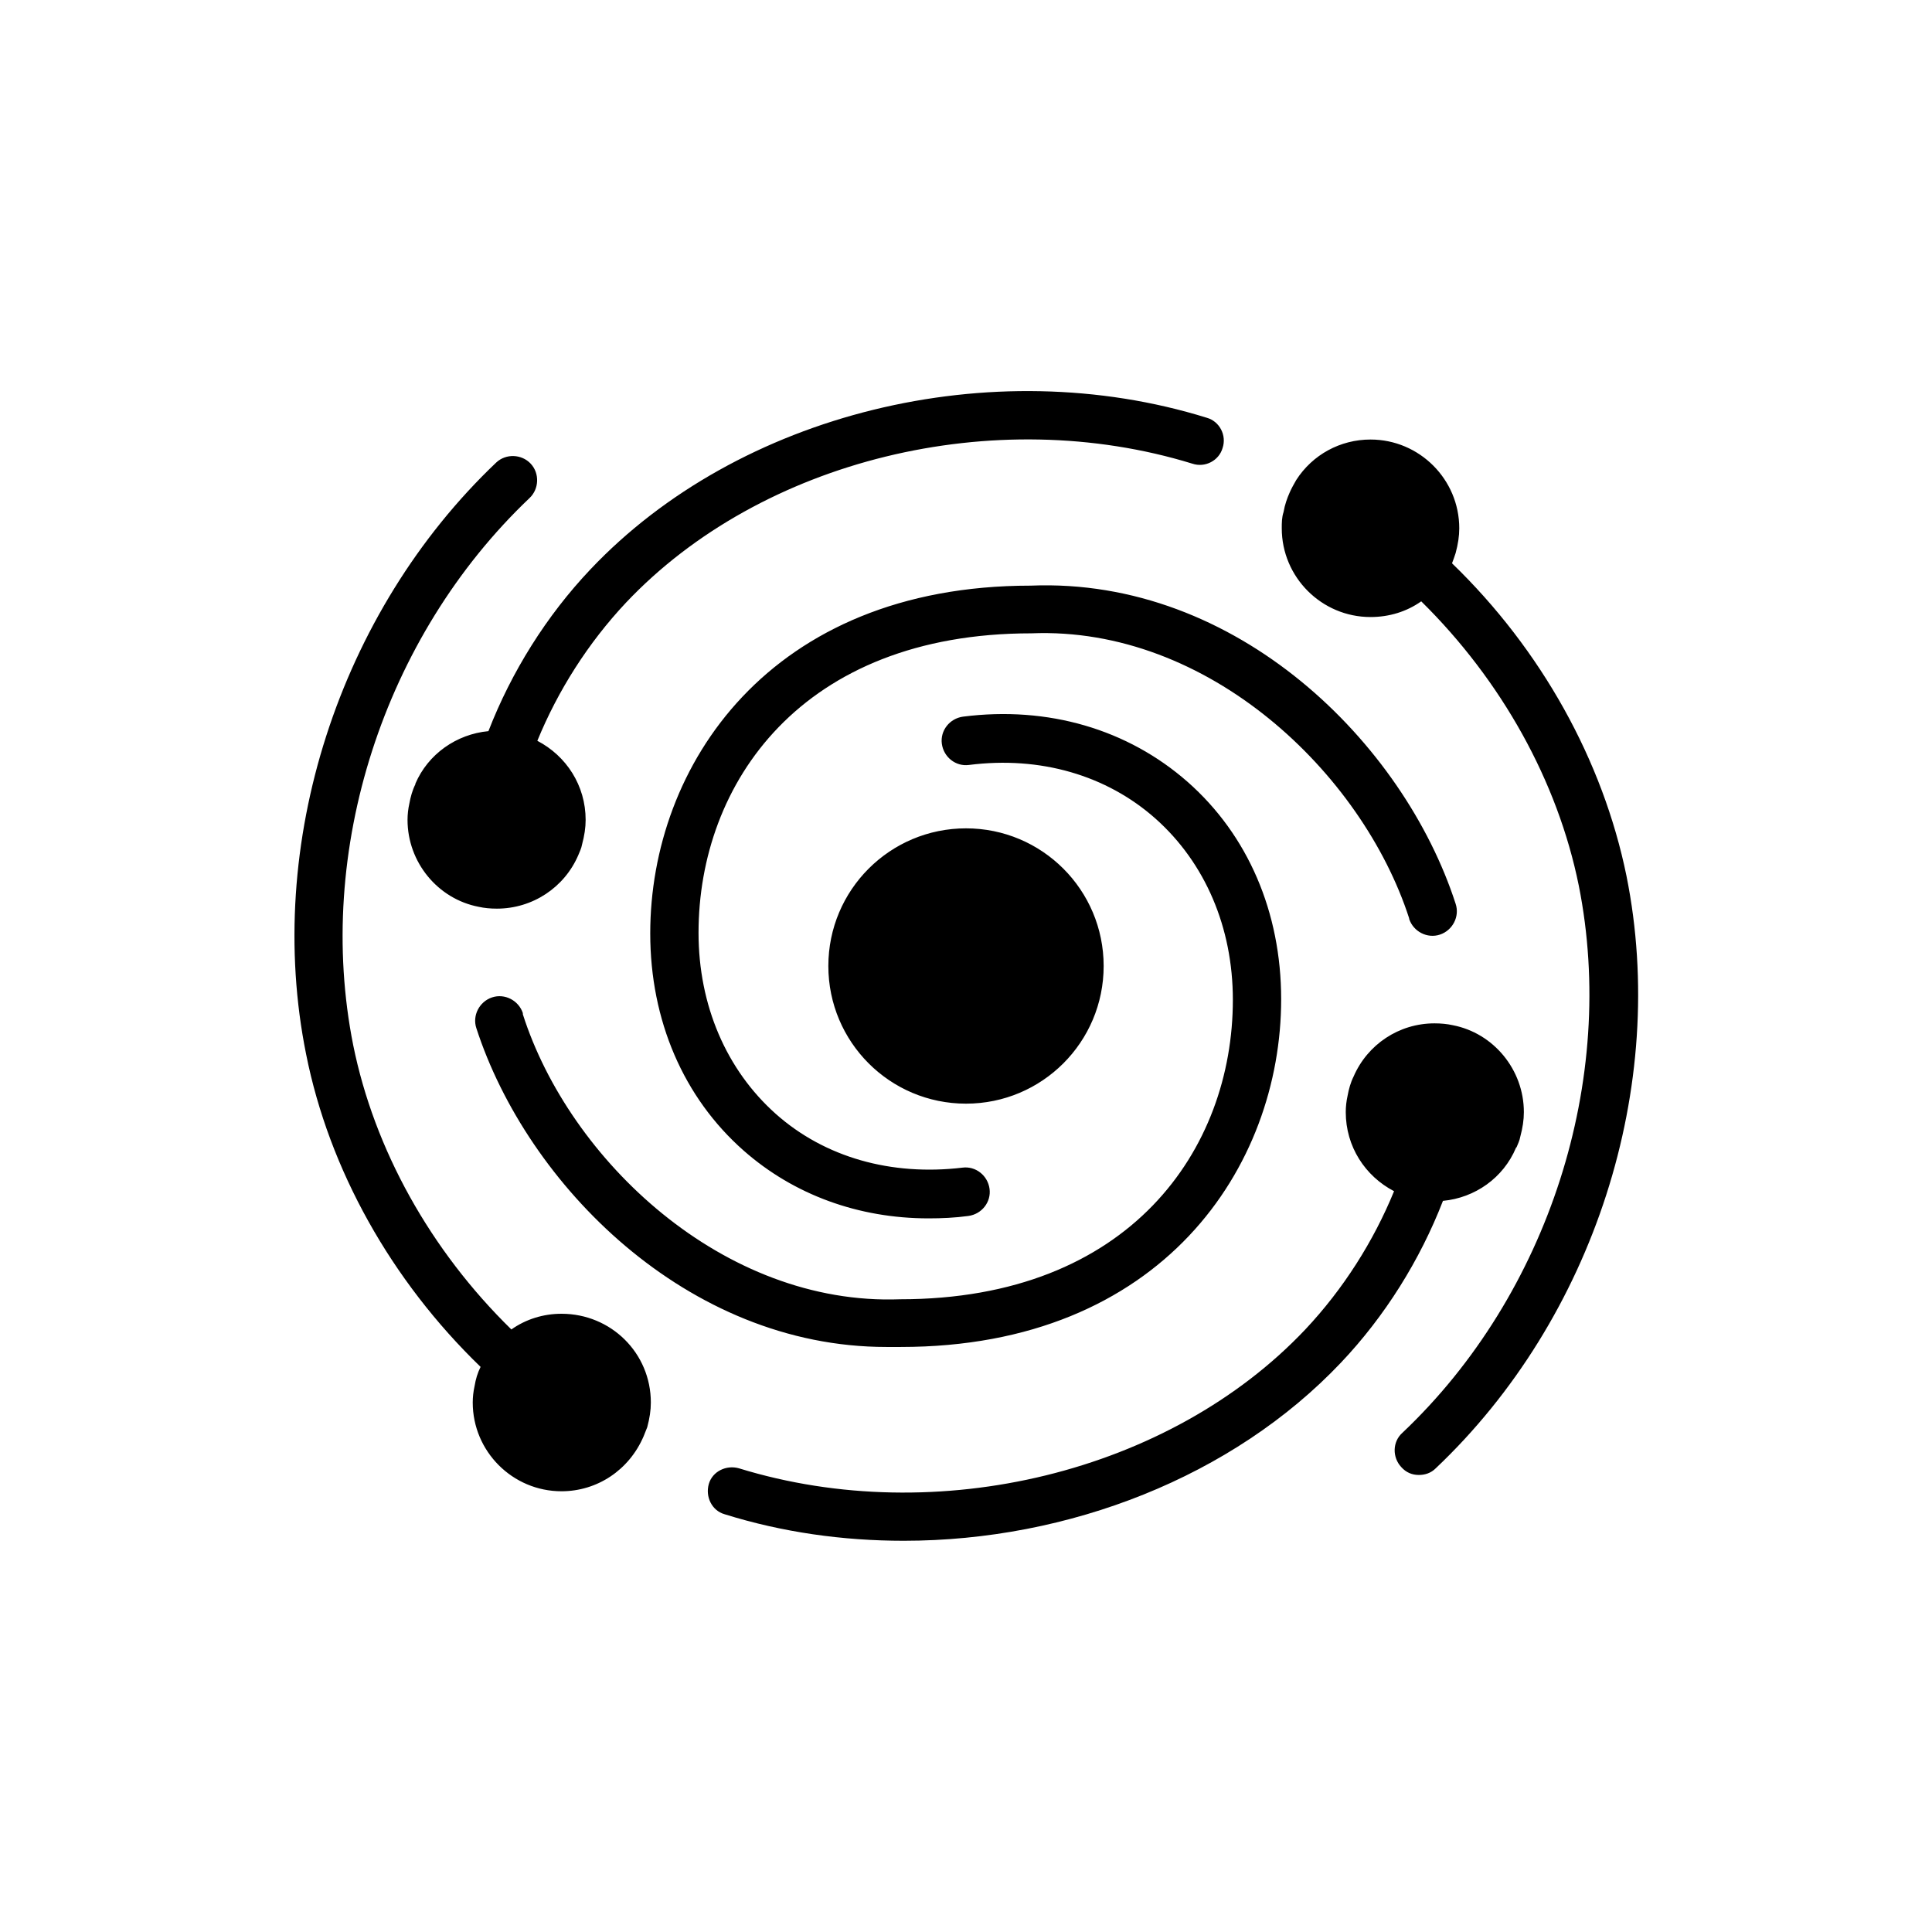
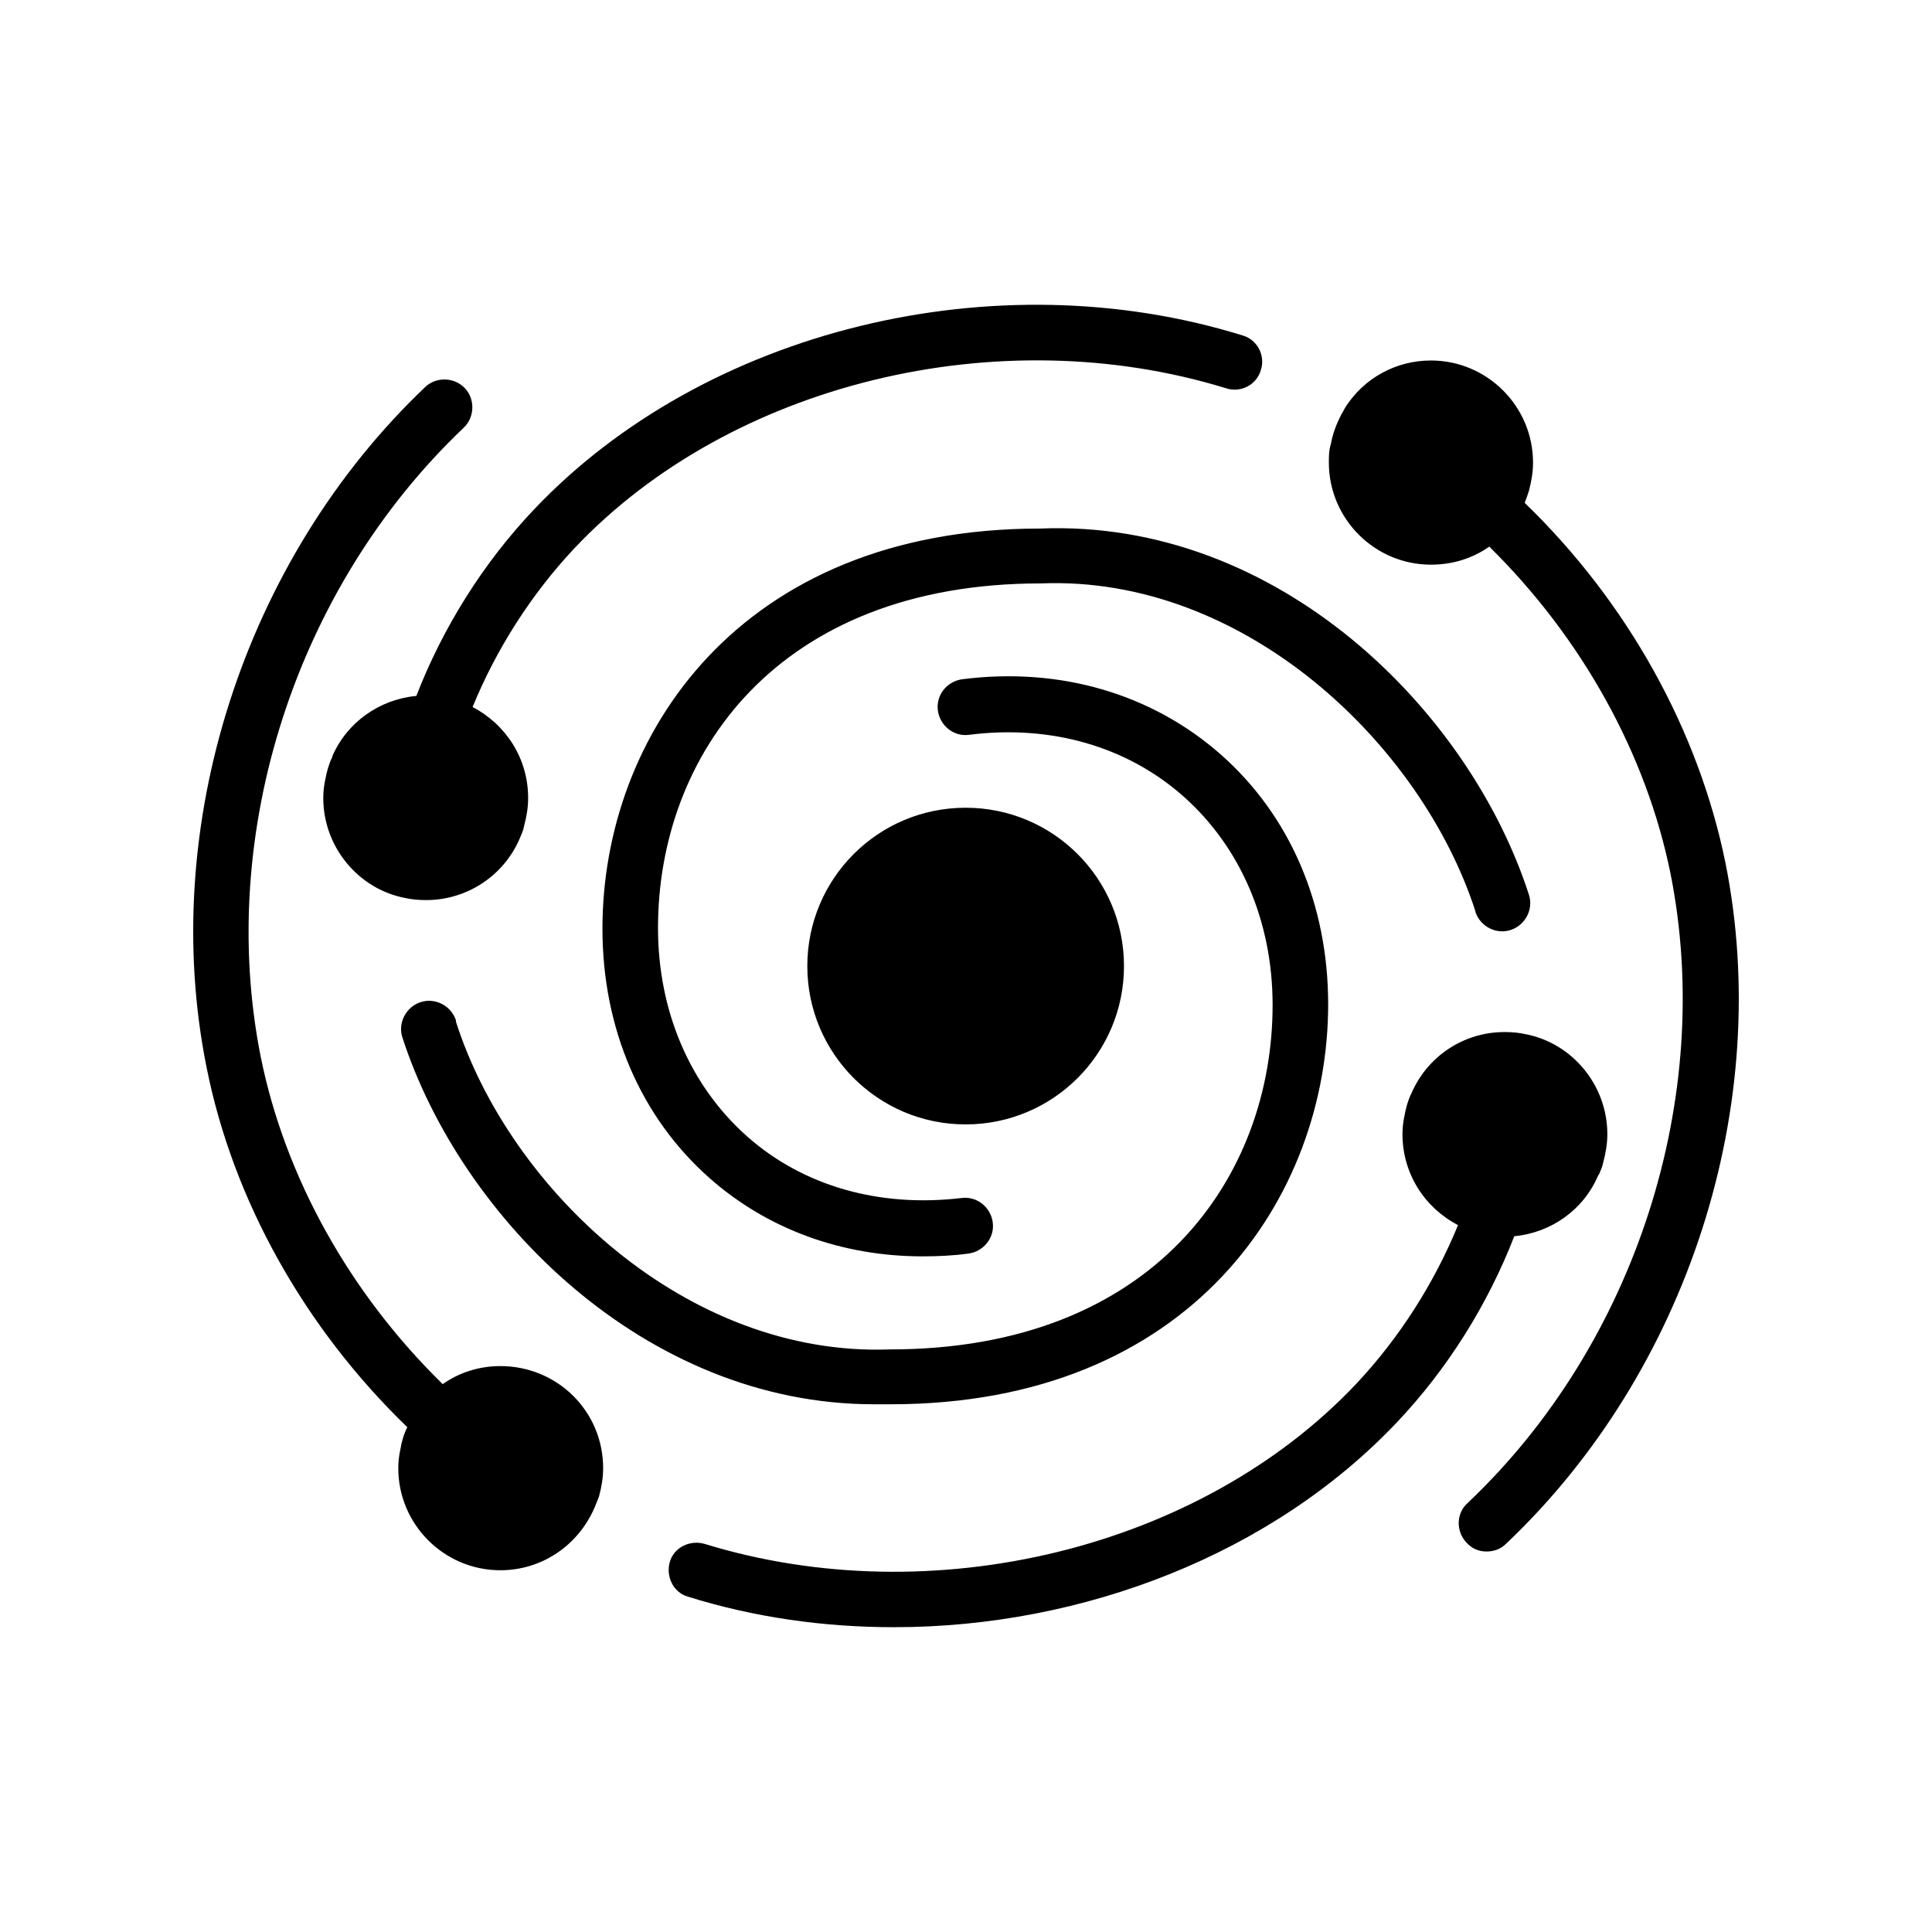
- <svg xmlns="http://www.w3.org/2000/svg" id="Layer_2" version="1.1" viewBox="0 0 32 32">
+ <svg xmlns="http://www.w3.org/2000/svg" id="Layer_2" version="1.1" viewBox="2.095 2.089 27.82 27.82">
  <defs id="defs1" />
  <path d="M23.78,24.32c-.08.08-.18.11-.28.11-.11,0-.21-.04-.29-.13-.15-.16-.15-.42.02-.57,2.42-2.29,3.56-5.85,2.92-9.06-.35-1.73-1.28-3.4-2.61-4.71-.24.17-.53.26-.84.26-.81,0-1.47-.66-1.47-1.47,0-.09,0-.18.03-.27.02-.12.06-.23.1-.32.03-.07.07-.14.11-.21.27-.42.73-.67,1.23-.67.81,0,1.47.66,1.47,1.47,0,.13-.02.26-.06.41-.02.06-.04.12-.06.17h0c1.48,1.43,2.5,3.27,2.89,5.18.7,3.48-.54,7.33-3.16,9.81h0ZM8.66,16.78c-.07-.21-.3-.33-.51-.26s-.33.3-.26.51c.84,2.59,3.49,5.28,6.79,5.28.08,0,.16,0,.24,0,4.33,0,6.3-2.99,6.3-5.76,0-1.44-.55-2.72-1.55-3.6-.99-.87-2.31-1.26-3.72-1.08-.22.03-.38.23-.35.45.03.22.23.38.45.35,1.18-.15,2.28.17,3.09.89.82.73,1.28,1.8,1.28,3,0,2.47-1.7,4.96-5.51,4.96-2.93.11-5.48-2.31-6.25-4.72h0ZM23.34,15.22c.07.21.3.33.51.26.21-.07.33-.3.26-.51-.86-2.66-3.62-5.41-7.04-5.27-4.33,0-6.3,2.99-6.3,5.76,0,1.44.55,2.72,1.55,3.6.83.73,1.9,1.12,3.06,1.12.22,0,.44-.01.66-.04.22-.03.38-.23.35-.45-.03-.22-.23-.38-.45-.35-1.18.14-2.28-.17-3.09-.89-.82-.73-1.28-1.8-1.28-3,0-2.47,1.7-4.96,5.51-4.96,2.93-.12,5.48,2.31,6.26,4.72h0ZM16,13.72c-1.26,0-2.28,1.02-2.28,2.28s1.02,2.28,2.28,2.28,2.28-1.02,2.28-2.28-1.02-2.28-2.28-2.28ZM6.88,12.99c-.05.1-.08.21-.1.32-.02.09-.03.18-.03.27,0,.7.5,1.31,1.18,1.44.09.02.19.03.3.03.59,0,1.12-.35,1.35-.89.02-.05.05-.11.06-.17.04-.15.06-.28.06-.41,0-.57-.32-1.06-.8-1.31.34-.83.84-1.62,1.47-2.29,2.24-2.37,6.1-3.31,9.38-2.3.21.07.44-.05.5-.26.07-.21-.05-.44-.26-.5-3.57-1.11-7.76-.08-10.21,2.51-.73.77-1.31,1.7-1.69,2.68-.53.05-1,.38-1.21.87h0ZM25.12,19c.02-.05.05-.11.06-.17.04-.15.06-.28.06-.41,0-.7-.5-1.31-1.18-1.44-.09-.02-.19-.03-.3-.03-.59,0-1.11.35-1.34.88-.05.1-.08.21-.1.32-.02.09-.03.18-.03.27,0,.57.32,1.06.8,1.31-.34.83-.84,1.62-1.47,2.29-2.24,2.37-6.1,3.31-9.38,2.3-.21-.06-.44.05-.5.26s.05.44.26.5c.96.3,1.96.44,2.97.44,2.73,0,5.45-1.06,7.24-2.95.73-.77,1.31-1.7,1.69-2.68.53-.05,1-.38,1.21-.88h0ZM9.3,21.76c-.3,0-.59.09-.83.26-1.34-1.31-2.27-2.98-2.62-4.71-.64-3.21.5-6.76,2.92-9.06.16-.15.17-.41.02-.57-.15-.16-.41-.17-.57-.02-2.61,2.48-3.85,6.33-3.15,9.8.38,1.91,1.41,3.75,2.89,5.18-.05.1-.08.2-.1.32-.02.09-.03.18-.03.27,0,.81.66,1.47,1.47,1.47.59,0,1.12-.35,1.36-.91.02-.05.04-.1.06-.15.04-.15.06-.28.06-.41,0-.82-.66-1.47-1.48-1.47h0Z" fill="currentColor" id="path1" />
</svg>
